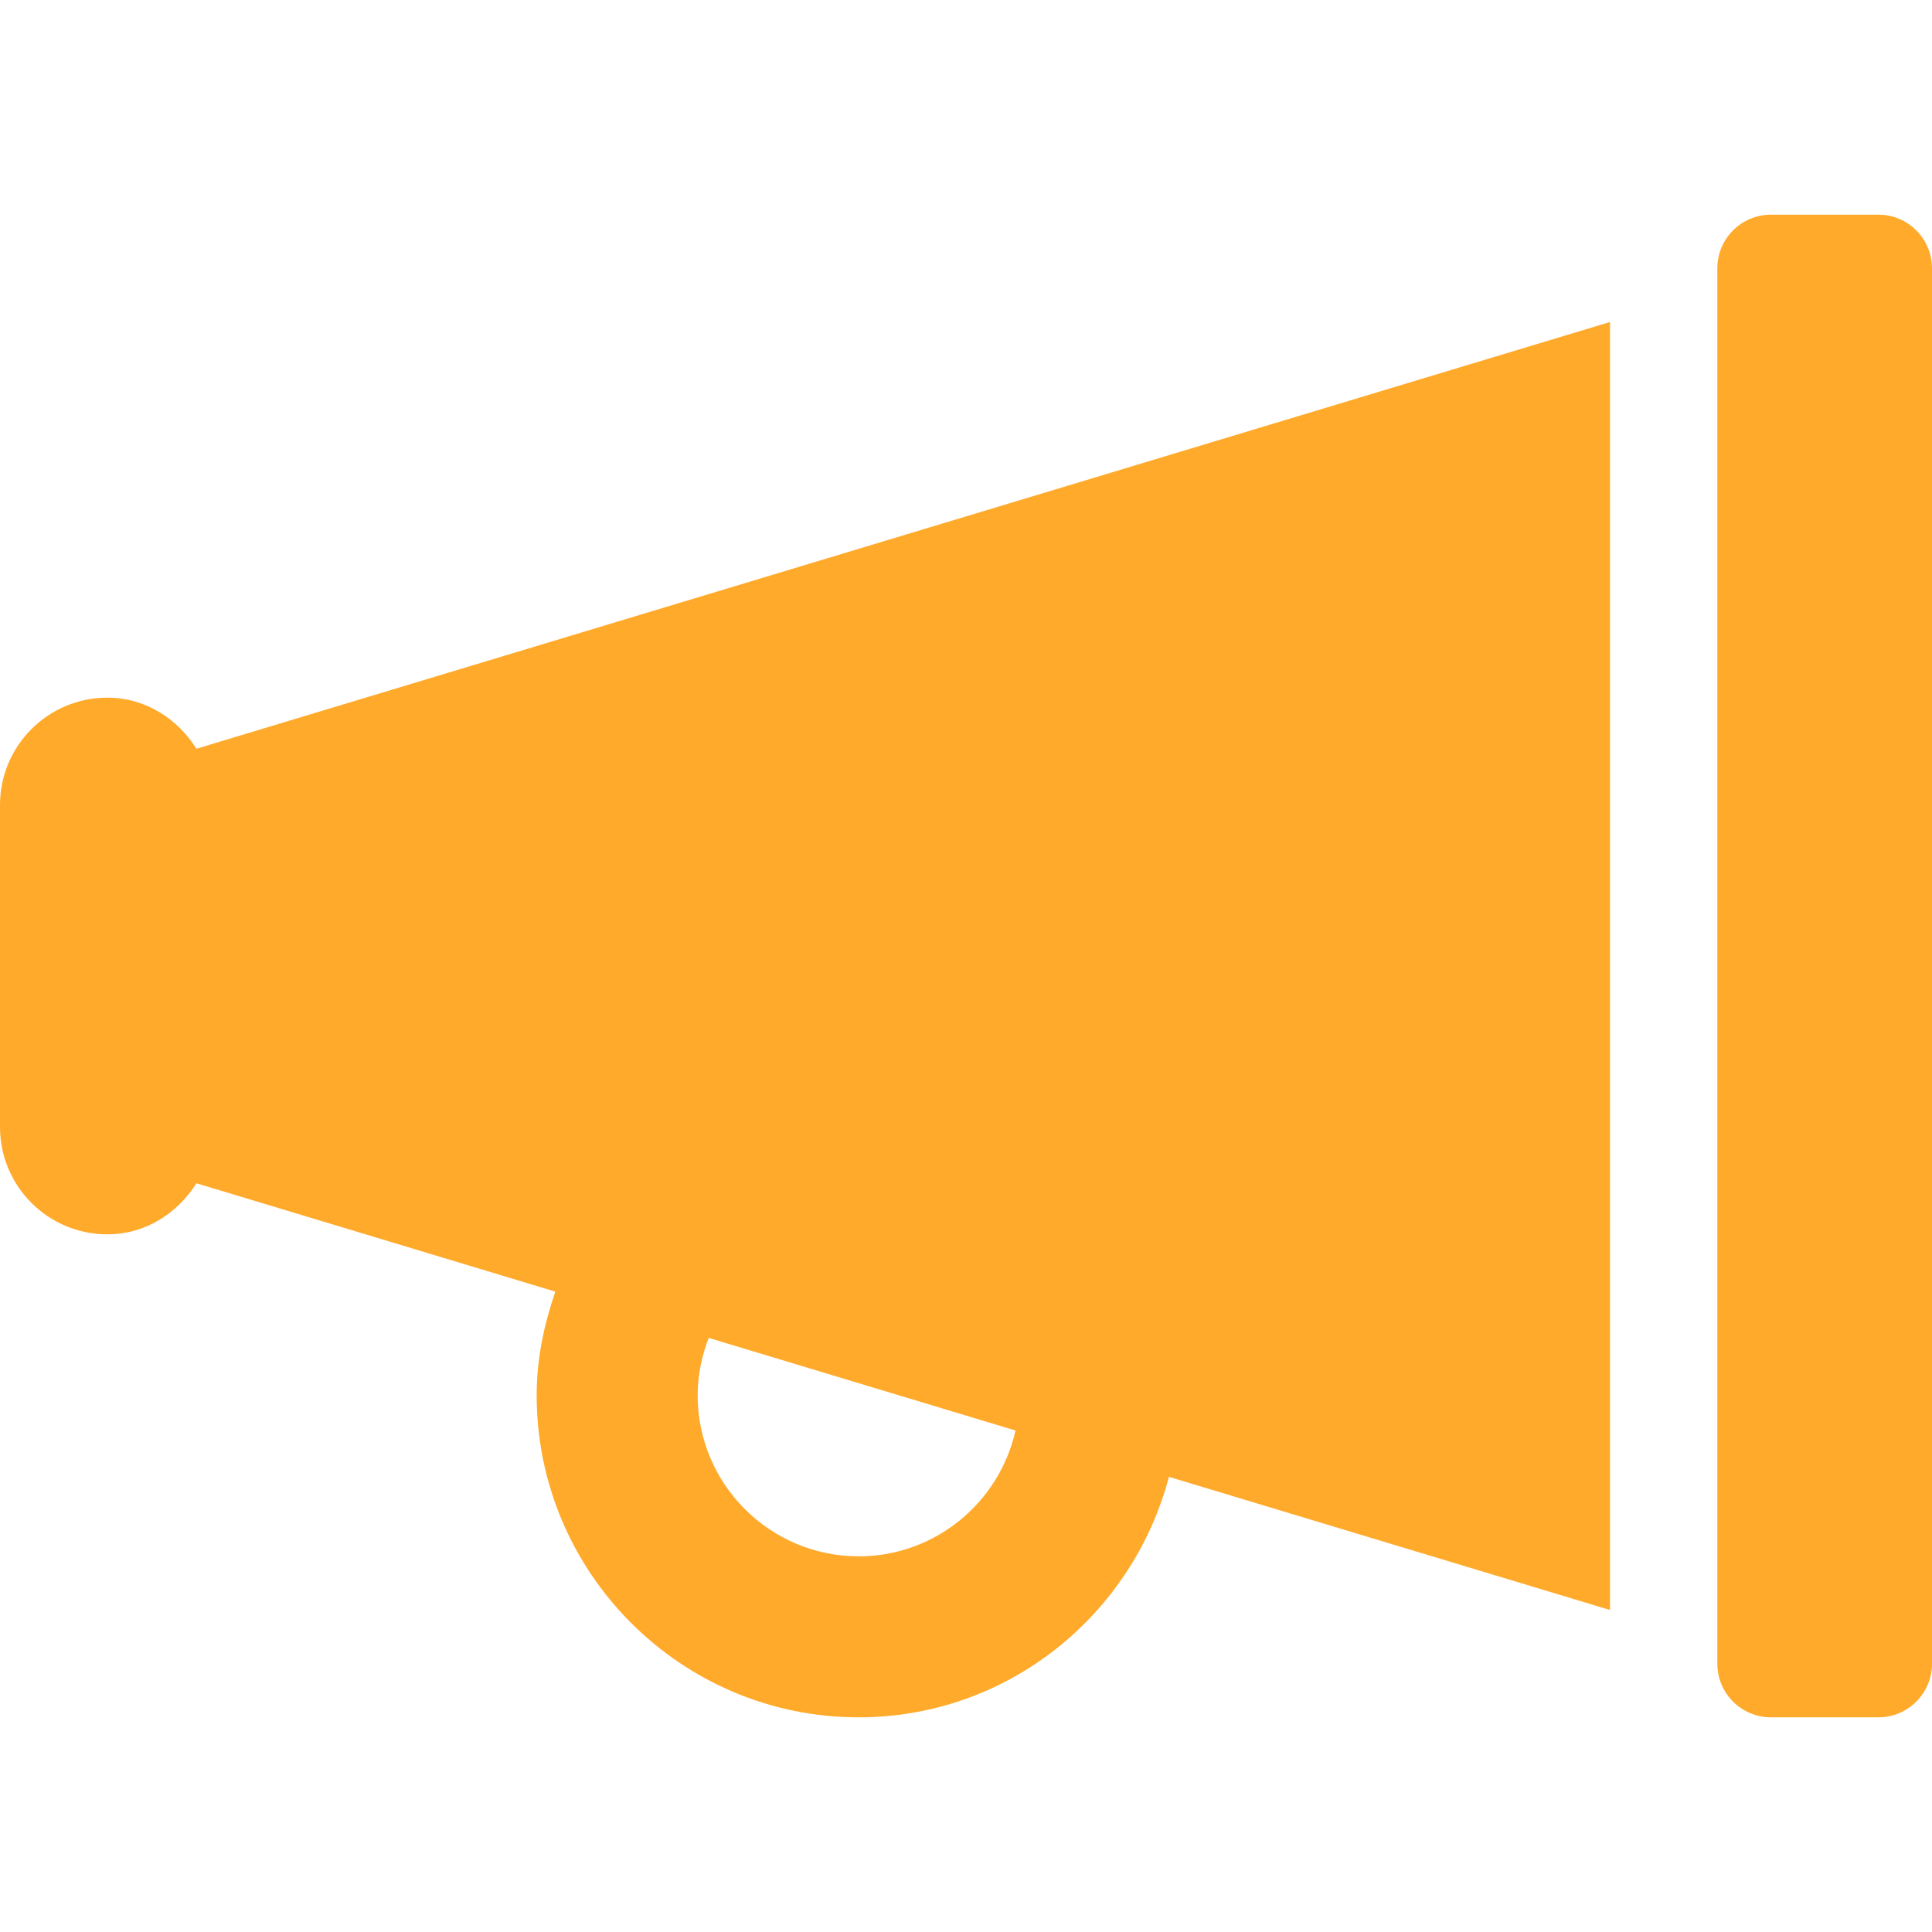
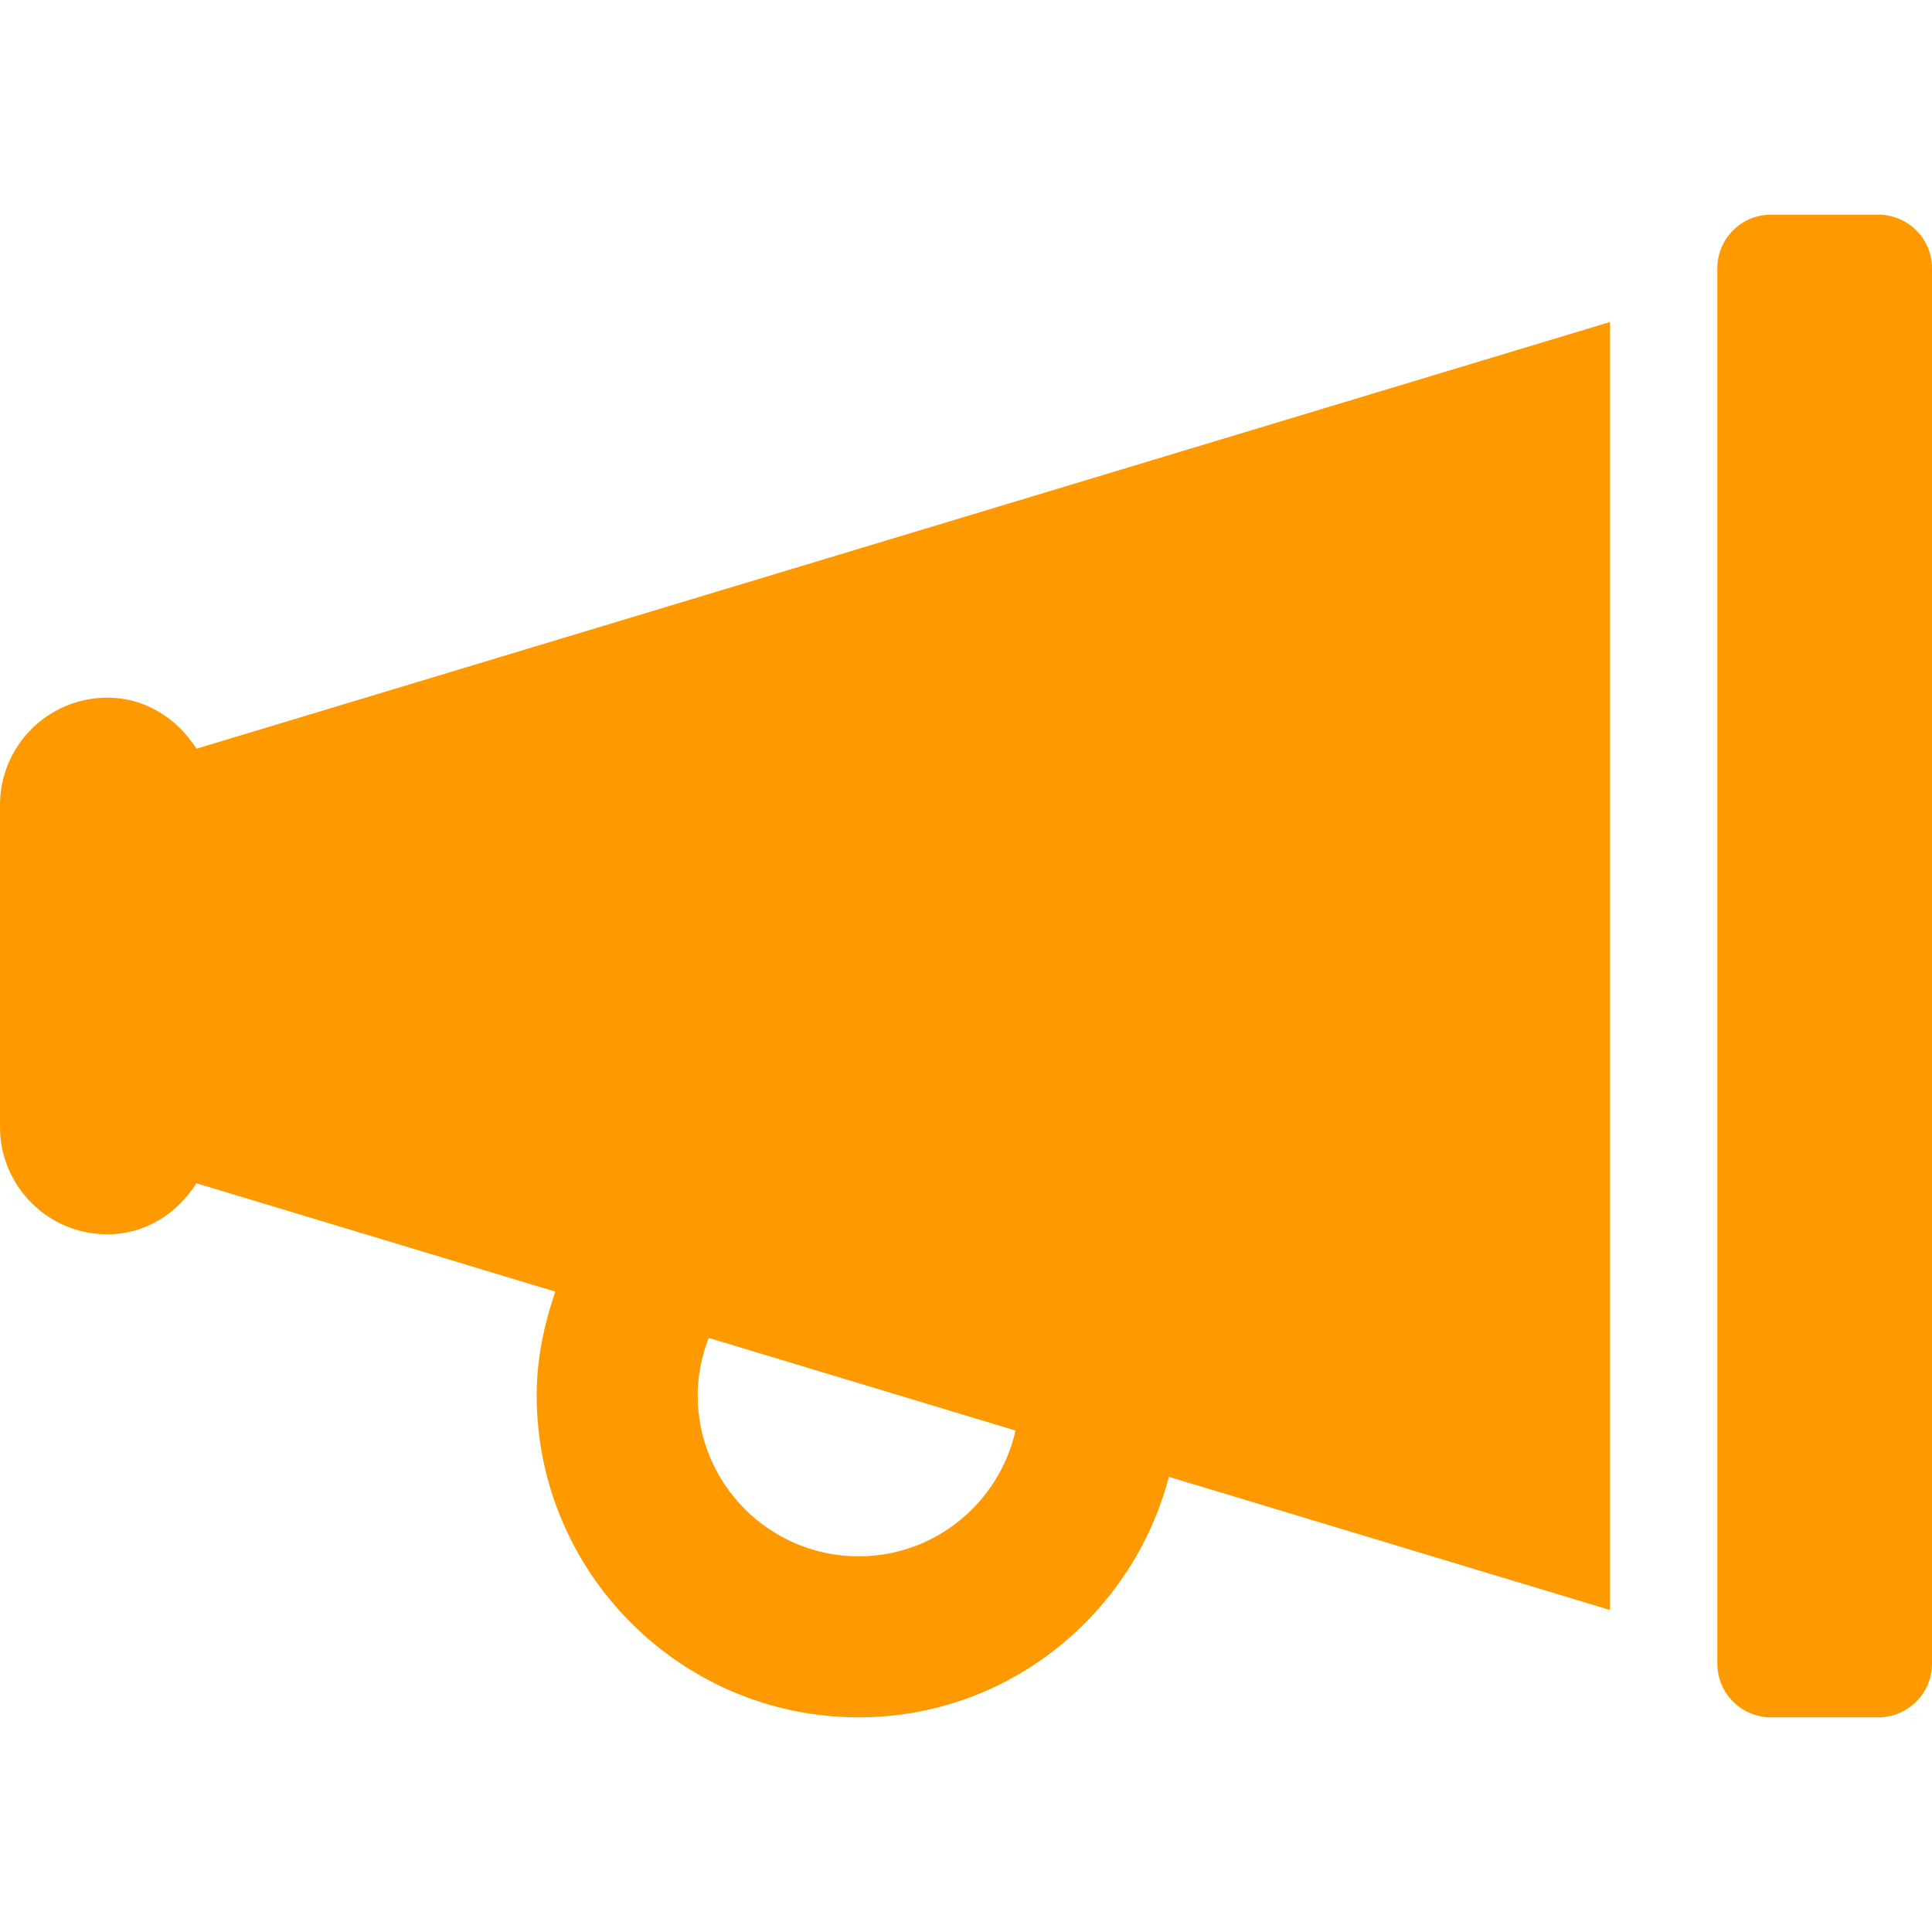
- <svg xmlns="http://www.w3.org/2000/svg" aria-hidden="true" focusable="false" data-prefix="fas" data-icon="megaphone" role="img" viewBox="0 0 576 512" x="0px" y="0px" width="30px" height="30px" style="color: #ffaa2a;" class="svg-inline--fa fa-megaphone fa-w-18 fa-2x">
+ <svg xmlns="http://www.w3.org/2000/svg" aria-hidden="true" focusable="false" data-prefix="fas" data-icon="megaphone" role="img" viewBox="0 0 576 512" x="0px" y="0px" width="30px" height="30px" style="color: #ff9900;" class="svg-inline--fa fa-megaphone fa-w-18 fa-2x">
  <path fill="currentColor" d="M32 176c-17.67 0-32 14.33-32 32v96c0 17.67 14.33 32 32 32 11.38 0 20.9-6.28 26.57-15.22l106.99 32.3c-3.35 9.76-5.56 20.04-5.56 30.92 0 52.94 43.06 96 96 96 44.49 0 81.66-30.57 92.5-71.7L480 448V64L58.57 191.22C52.9 182.28 43.38 176 32 176zm179.29 190.88l91.47 27.61C297.95 415.92 278.85 432 256 432c-26.47 0-48-21.53-48-48 0-6.05 1.24-11.79 3.29-17.12zM560 32h-32c-8.84 0-16 7.16-16 16v416c0 8.84 7.16 16 16 16h32c8.84 0 16-7.16 16-16V48c0-8.84-7.16-16-16-16z" class="" />
</svg>
